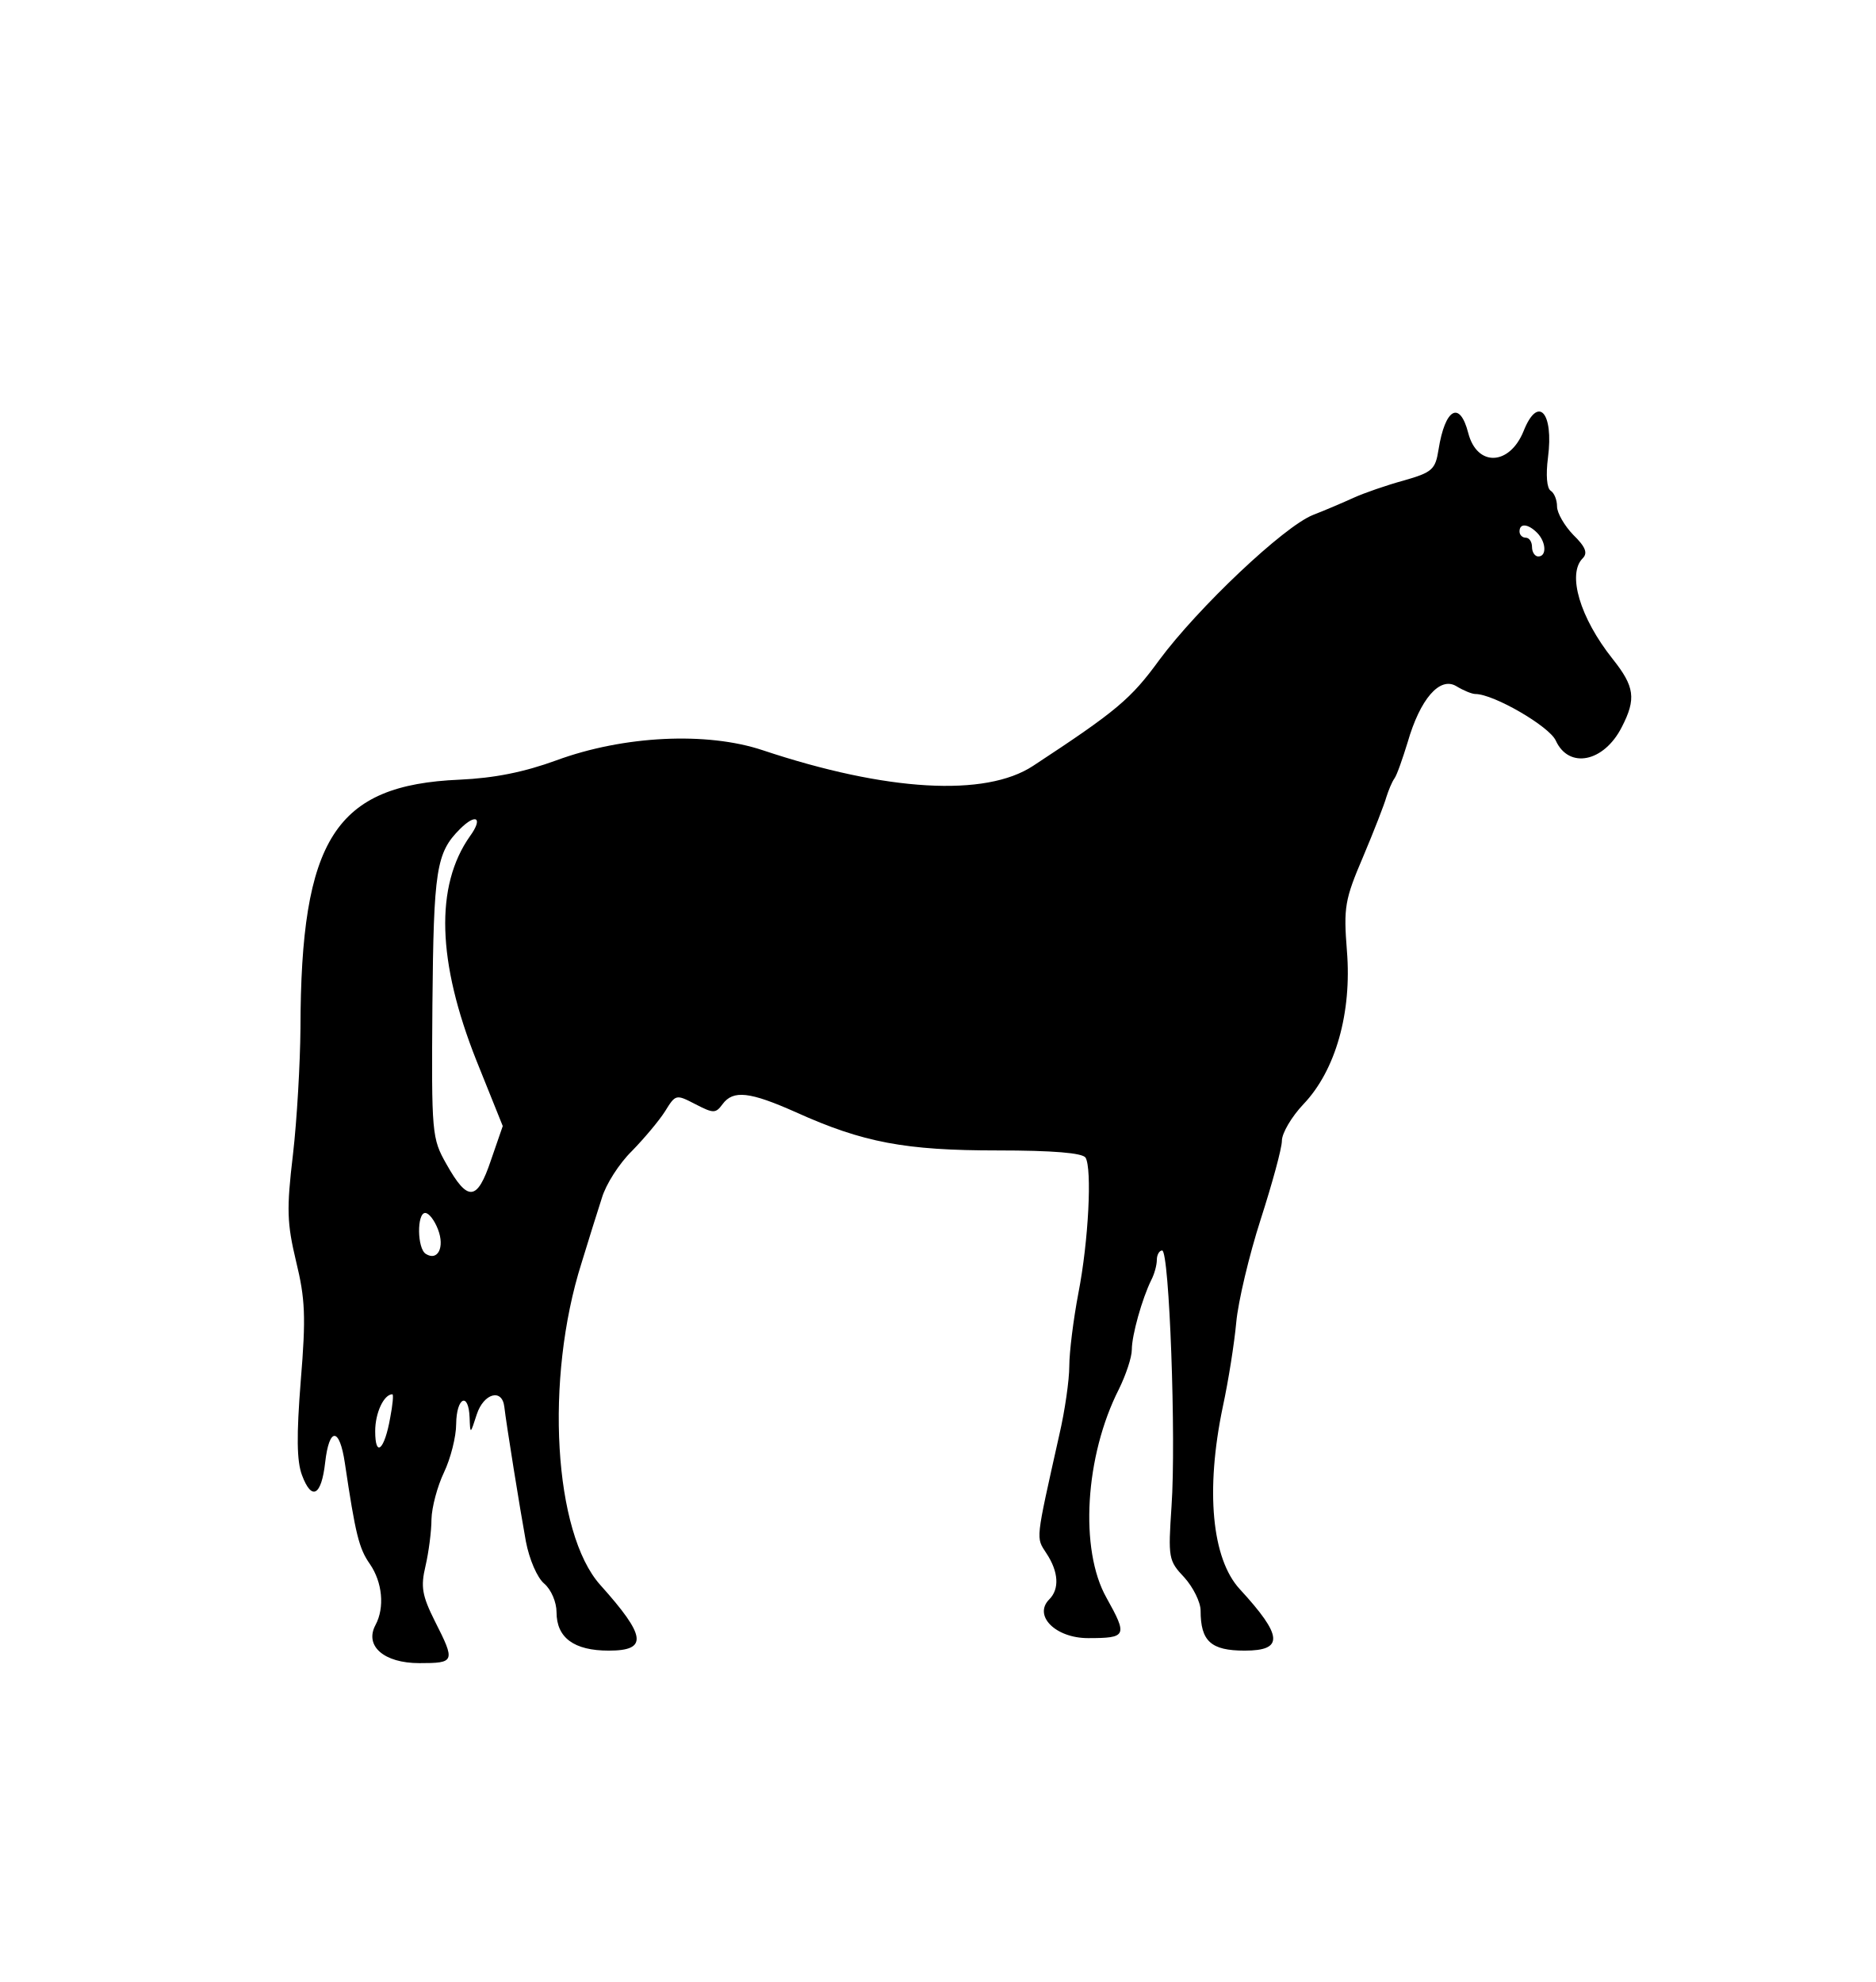
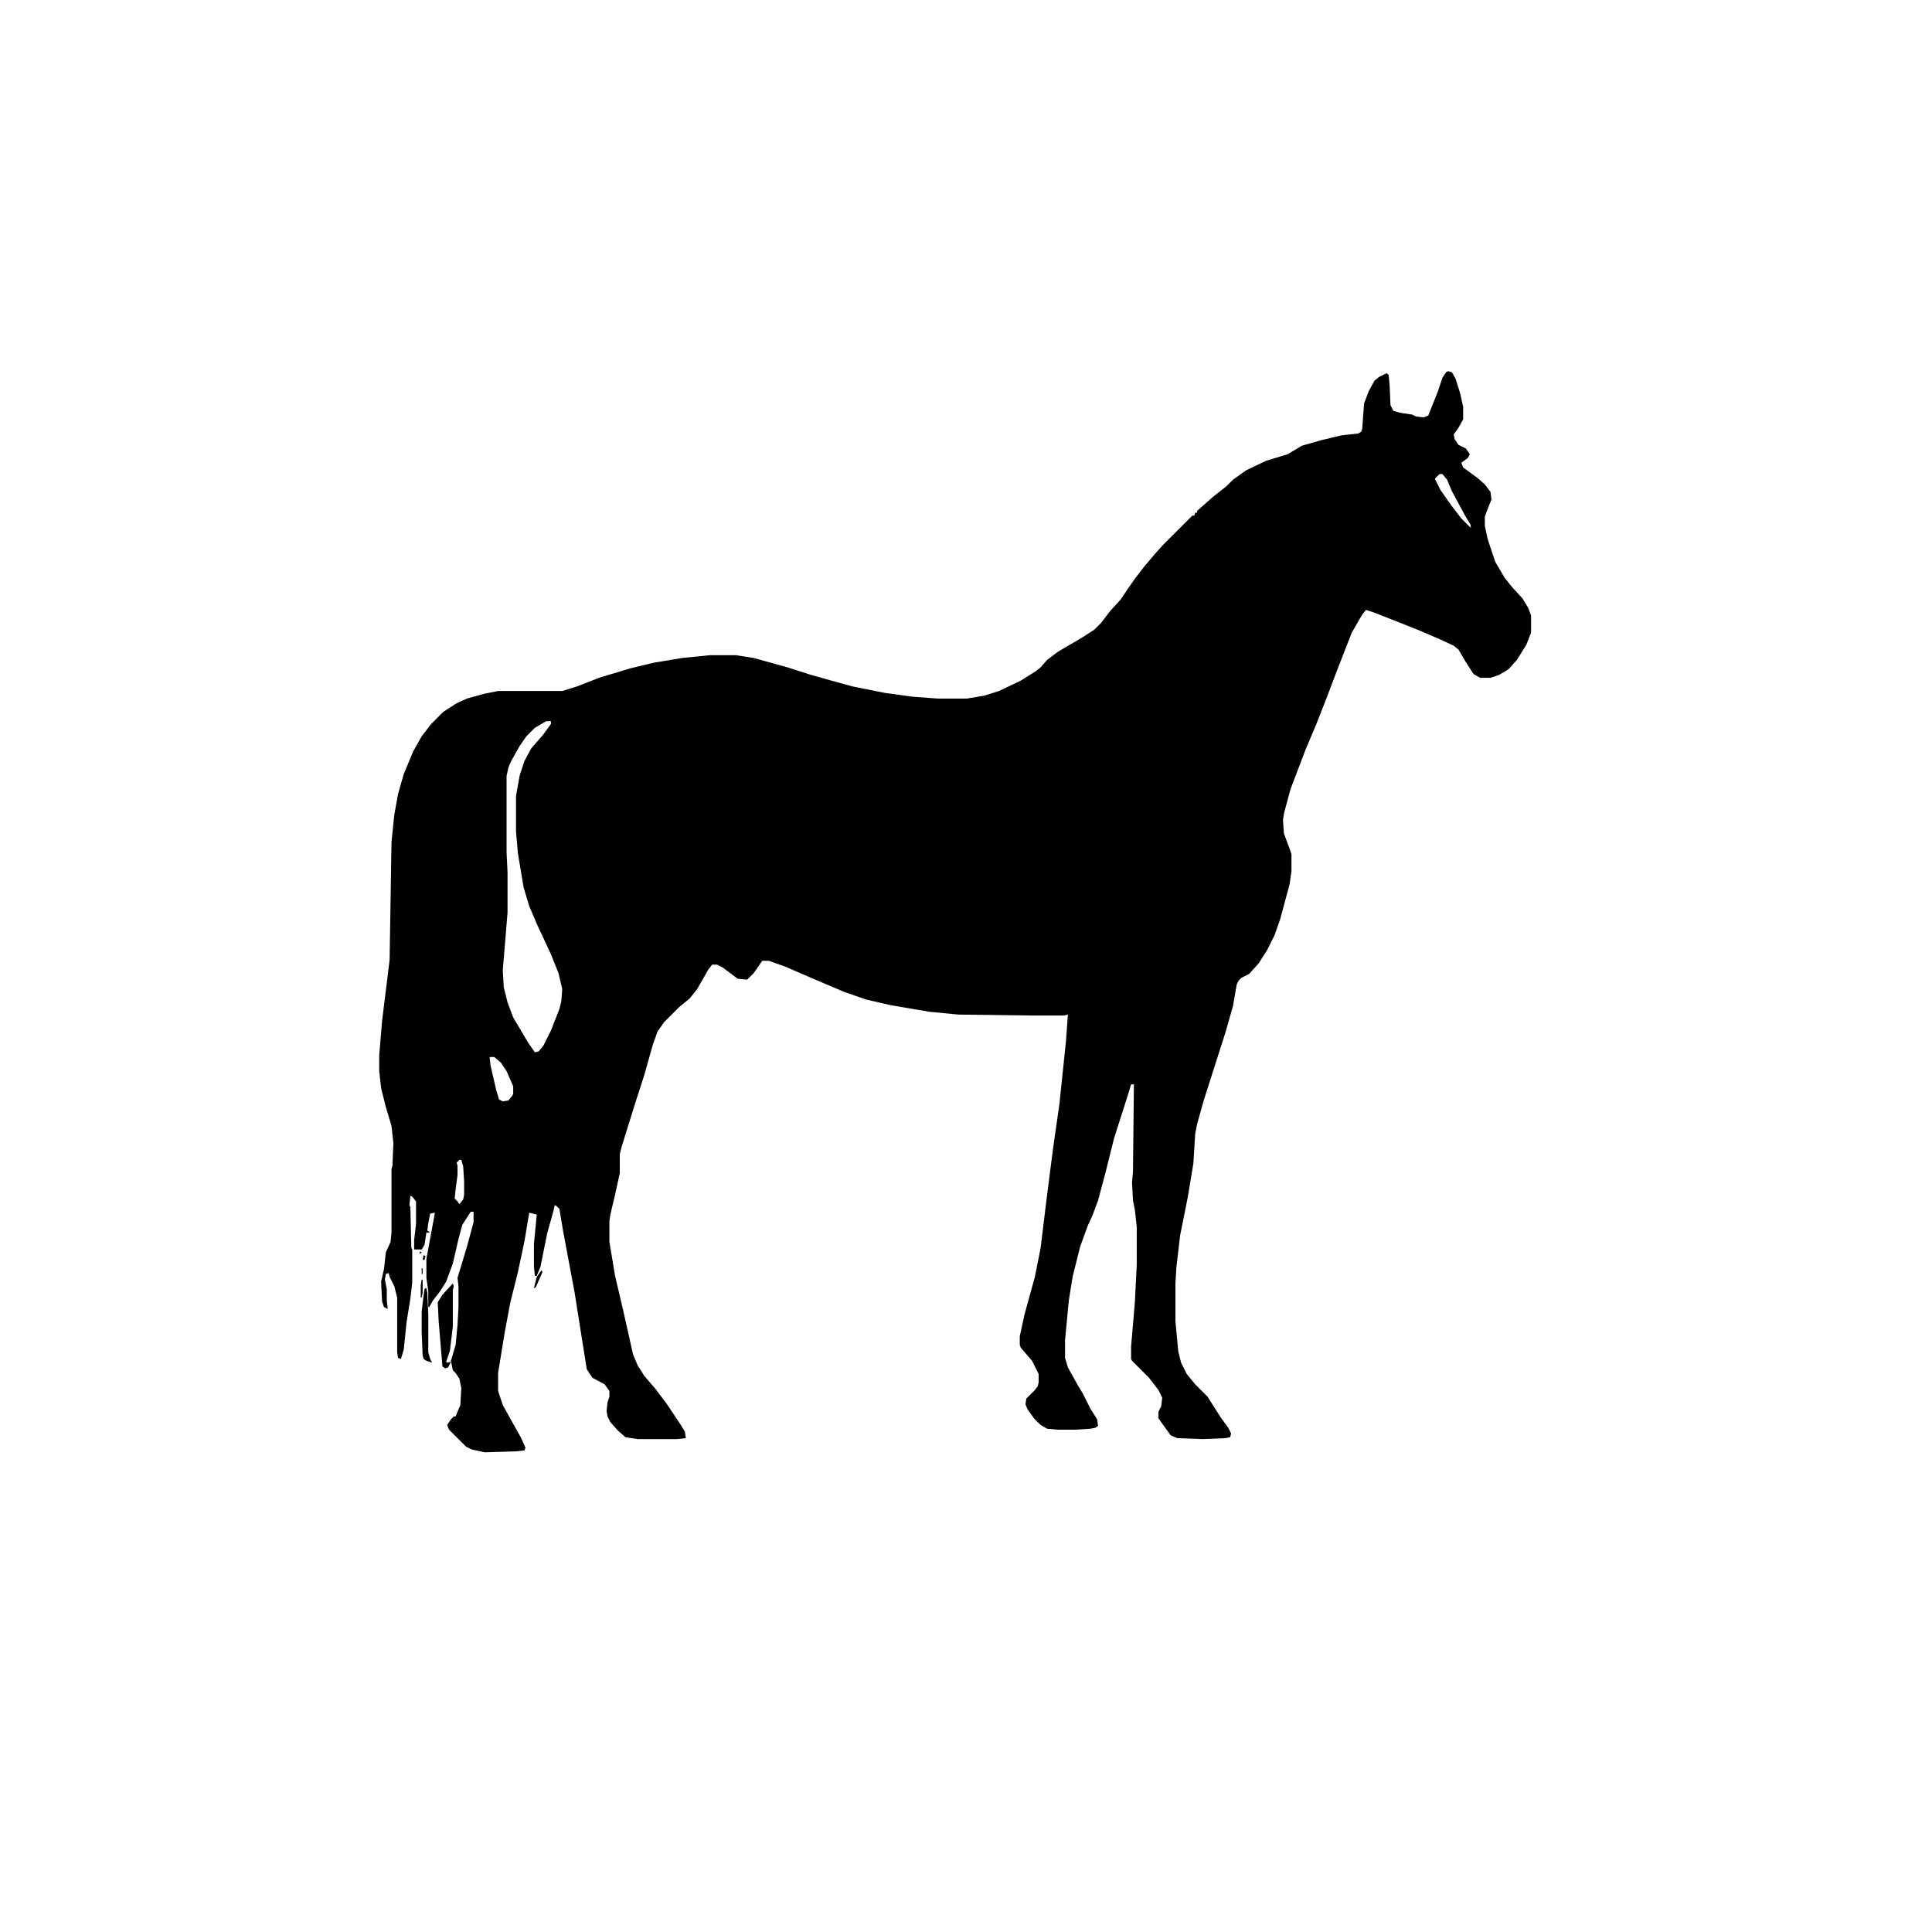
- <svg xmlns="http://www.w3.org/2000/svg" version="1.0" width="300pt" height="317pt" viewBox="0 0 300 317" preserveAspectRatio="xMidYMid meet">
-   <g transform="translate(0,317) scale(0.05,-0.05)" fill="#000000" stroke="none">
-     <path d="M4873 4961 c-45 -111 -149 -115 -177 -6 -27 105 -74 79 -95 -53 -10 -64 -20 -73 -111 -99 -55 -15 -127 -40 -160 -55 -33 -15 -91 -40 -130 -55 -94 -37 -369 -298 -492 -464 -91 -125 -136 -163 -404 -339 -152 -100 -468 -82 -864 50 -179 60 -445 47 -660 -32 -104 -38 -199 -57 -310 -62 -398 -17 -508 -189 -509 -796 -1 -110 -11 -291 -24 -403 -21 -176 -19 -220 10 -342 29 -119 32 -176 15 -381 -14 -177 -13 -258 4 -303 31 -83 62 -66 74 41 13 114 46 113 63 -2 34 -228 45 -273 80 -323 40 -58 48 -139 18 -195 -36 -67 27 -122 140 -122 114 0 116 4 50 134 -41 82 -46 110 -30 177 10 43 19 111 19 149 1 39 19 106 40 150 21 44 39 114 39 155 1 86 40 104 43 20 2 -54 2 -54 23 11 22 67 81 84 88 24 6 -53 50 -327 69 -431 11 -57 36 -116 59 -135 22 -19 39 -59 39 -91 0 -82 56 -123 167 -123 126 0 120 46 -27 210 -149 166 -178 658 -60 1030 22 72 51 165 65 208 13 44 56 111 96 150 39 40 87 97 106 127 34 55 35 55 97 23 58 -30 65 -30 87 0 34 46 87 40 235 -26 215 -97 350 -122 644 -122 178 0 272 -8 282 -23 21 -35 10 -265 -23 -434 -16 -84 -29 -189 -29 -233 0 -44 -14 -143 -32 -220 -77 -345 -75 -326 -41 -379 39 -59 42 -114 9 -147 -52 -52 20 -124 124 -124 124 0 127 7 59 129 -87 154 -69 454 40 668 22 45 41 101 41 126 0 46 33 163 62 222 10 19 18 48 18 65 0 16 8 30 17 30 23 0 45 -604 30 -818 -11 -166 -10 -174 41 -228 28 -31 52 -79 52 -106 0 -98 33 -128 141 -128 126 0 122 47 -16 197 -89 97 -110 315 -54 583 18 83 37 204 43 270 6 66 41 214 78 329 37 115 68 228 68 252 0 24 31 77 69 117 103 108 155 293 139 490 -11 140 -7 164 52 302 35 83 68 168 74 190 7 22 18 49 26 60 8 11 26 63 42 115 40 139 103 212 156 180 23 -14 50 -25 61 -25 58 0 236 -103 257 -149 42 -92 154 -69 211 43 47 91 41 130 -29 218 -105 132 -146 272 -96 322 17 17 9 37 -30 75 -28 29 -52 70 -52 91 0 21 -9 43 -20 50 -13 8 -16 51 -9 106 19 146 -32 201 -78 85z m43 -325 c29 -29 32 -76 4 -76 -11 0 -20 14 -20 30 0 17 -9 30 -20 30 -11 0 -20 9 -20 20 0 27 27 25 56 -4z m-3413 -971 c-112 -159 -105 -401 21 -718 l84 -209 -38 -110 c-44 -131 -74 -133 -142 -12 -47 83 -48 96 -45 510 4 432 12 486 88 562 52 52 75 36 32 -23z m-102 -1258 c22 -57 -1 -102 -39 -78 -28 17 -29 131 -2 131 12 0 30 -24 41 -53z m-153 -602 c-18 -103 -48 -130 -48 -43 0 59 28 118 55 118 4 0 1 -34 -7 -75z" />
-   </g>
+ <svg xmlns="http://www.w3.org/2000/svg" version="1.1" viewBox="0 0 2048 1899" width="1280" height="1280">
+   <path transform="translate(1535,319)" d="m0 0 4 1 4 7 5 16 3 14v13l-5 9-5 7 1 5 4 6 8 4 4 6-2 4-7 5 2 5 15 11 8 7 6 8 1 8-4 10-3 8v10l3 14 8 24 10 17 8 10 11 12 6 10 3 8v18l-5 13-10 16-9 10-10 6-9 3h-11l-7-4-9-14-7-12-5-4-15-7-21-9-20-8-28-11-9-3-4 5-11 19-16 41-11 29-11 28-11 26-16 42-7 26-1 7 1 14 6 16 2 6v18l-2 14-10 37-6 17-8 16-9 14-10 11-8 4-3 3-2 4-4 23-8 28-23 72-7 25-2 10-2 32-6 36-8 40-4 34-1 17v40l3 32 3 12 6 12 9 11 13 13 14 22 8 11 3 6-1 4-5 1-24 1-27-1-7-3-8-11-5-7v-7l3-6 1-9-4-8-10-13-18-18-1-2v-13l4-47 2-40v-40l-2-18-2-10-1-19 1-12 1-92h-3l-3 10-15 47-9 36-8 30-6 16-5 11-8 22-8 32-4 25-4 42v19l3 10 10 18 6 10 8 16 7 11 1 7-3 2-5 1-16 1h-19l-11-1-7-4-7-7-7-10-2-5 1-6 9-9 3-4 1-4v-9l-7-14-12-14-1-3v-9l5-23 11-40 6-30 6-49 7-55 7-49 7-67 2-28-4 1h-33l-79-1-31-3-41-7-26-6-23-8-33-14-30-13-17-6h-7l-9 13-7 7-10-1-16-12-6-3h-5l-4 5-12 21-8 10-11 9-16 16-7 10-5 14-9 32-10 31-14 45-2 8v20l-5 23-5 21-1 7v22l6 36 8 34 7 31 4 18 5 12 7 11 12 14 12 16 14 21 5 8 1 7-9 1h-42l-13-2-8-7-8-9-3-6-1-6 1-9 2-6v-6l-5-7-13-7-6-9-13-82-12-64-4-24-3-3-2-1-1 5-7 25-7 35-4 10h-2l-1-10v-24l3-31-8-2-5 30-7 33-8 32-6 32-7 43v19l5 15 10 18 9 16 5 11-1 3-9 1-33 1-14-3-6-3-18-18-2-5 4-6 3-3h2l2-5 3-7 1-18-2-10-4-6-3-3-2-10 5-17 2-21 1-19v-22l-1-9 10-33 7-26v-11h-3l-9 14-4 15-6 26-7 19-7 11-7 9-4 7h-1v-17l-2-14v-20l7-38 2-11-5 1-2 10-1 8 3 2h-4l-2 13-3 5h-8v-10l2-17v-24l-4-5-2-1-1 10 1 2 1 43 1 2v35l-2 17-4 25-3 29-3 10-3-1-1-6v-58l-3-12-5-10-1-4-3 1-1 6 2 10v12l1 9-4-2-2-6-1-21 3-13 2-18 5-11 1-10v-67l1-4 1-24-2-18-6-20-5-20-2-18v-17l3-36 8-65 2-125 3-29 4-22 6-21 10-24 9-16 10-13 13-13 14-9 11-5 18-5 15-3h68l16-5 23-9 33-10 25-6 30-5 30-3h27l19 3 36 10 25 8 43 12 35 7 29 4 27 2h31l18-3 16-5 23-11 16-10 5-4 7-8 12-9 24-14 14-9 7-7 10-13 11-12 8-12 7-10 10-13 11-13 9-10 31-31h2l1-3h2v-2l8-7 9-8 14-11 7-7 14-10 21-10 23-7 15-9 21-6 21-5 18-2 3-2 1-3 2-27 5-13 6-11 5-4 8-4 2 2 1 10 1 22 3 6 7 2 13 2 4 2 8 1 5-2 10-25 5-15 4-6zm-9 109-5 5 6 12 12 17 10 13 10 10v-3l-6-10-14-26-5-12-5-6zm34 57m-981 205-12 7-9 9-7 10-9 16-3 7-2 9v81l1 21v43l-5 61 1 18 4 16 6 16 16 27 7 10 4-1 5-6 8-16 9-23 2-8 1-13-4-17-8-20-14-30-9-21-6-20-6-36-2-23v-38l4-22 5-15 7-13 13-15 8-11v-3zm-60 356 1 9 6 26 3 10 4 2 6-1 4-5 1-2v-8l-7-16-6-9-7-6zm-32 109-3 3 1 3v10l-2 15-1 10 3 3 2 3 4-5 1-5v-14l-1-16-2-7z" />
+   <path transform="translate(480,1286)" d="m0 0 1 3-1 4v39l-3 25-4 12 1 1 4-1-3 6-3 1-3-2-4-48-1-20 5-8z" />
+   <path transform="translate(451,1291)" d="m0 0h1l1 5 1 23v40l2 7 2 4-6-2-3-2-1-4-1-24v-22l2-17 1-7z" />
+   <path transform="translate(574,1272)" d="m0 0 1 2-7 16-2 1 3-12z" />
+   <path transform="translate(447,1282)" d="m0 0h1v14l-1 5h-1v-13z" />
+   <path transform="translate(449,1256)" d="m0 0 2 1-1 4h-2z" />
+   <path transform="translate(447,1270)" d="m0 0h1v6h-1z" />
+   <path transform="translate(445,1252)" d="m0 0 2 1-2 2z" />
+   <path transform="translate(477,1376)" d="m0 0" />
</svg>
